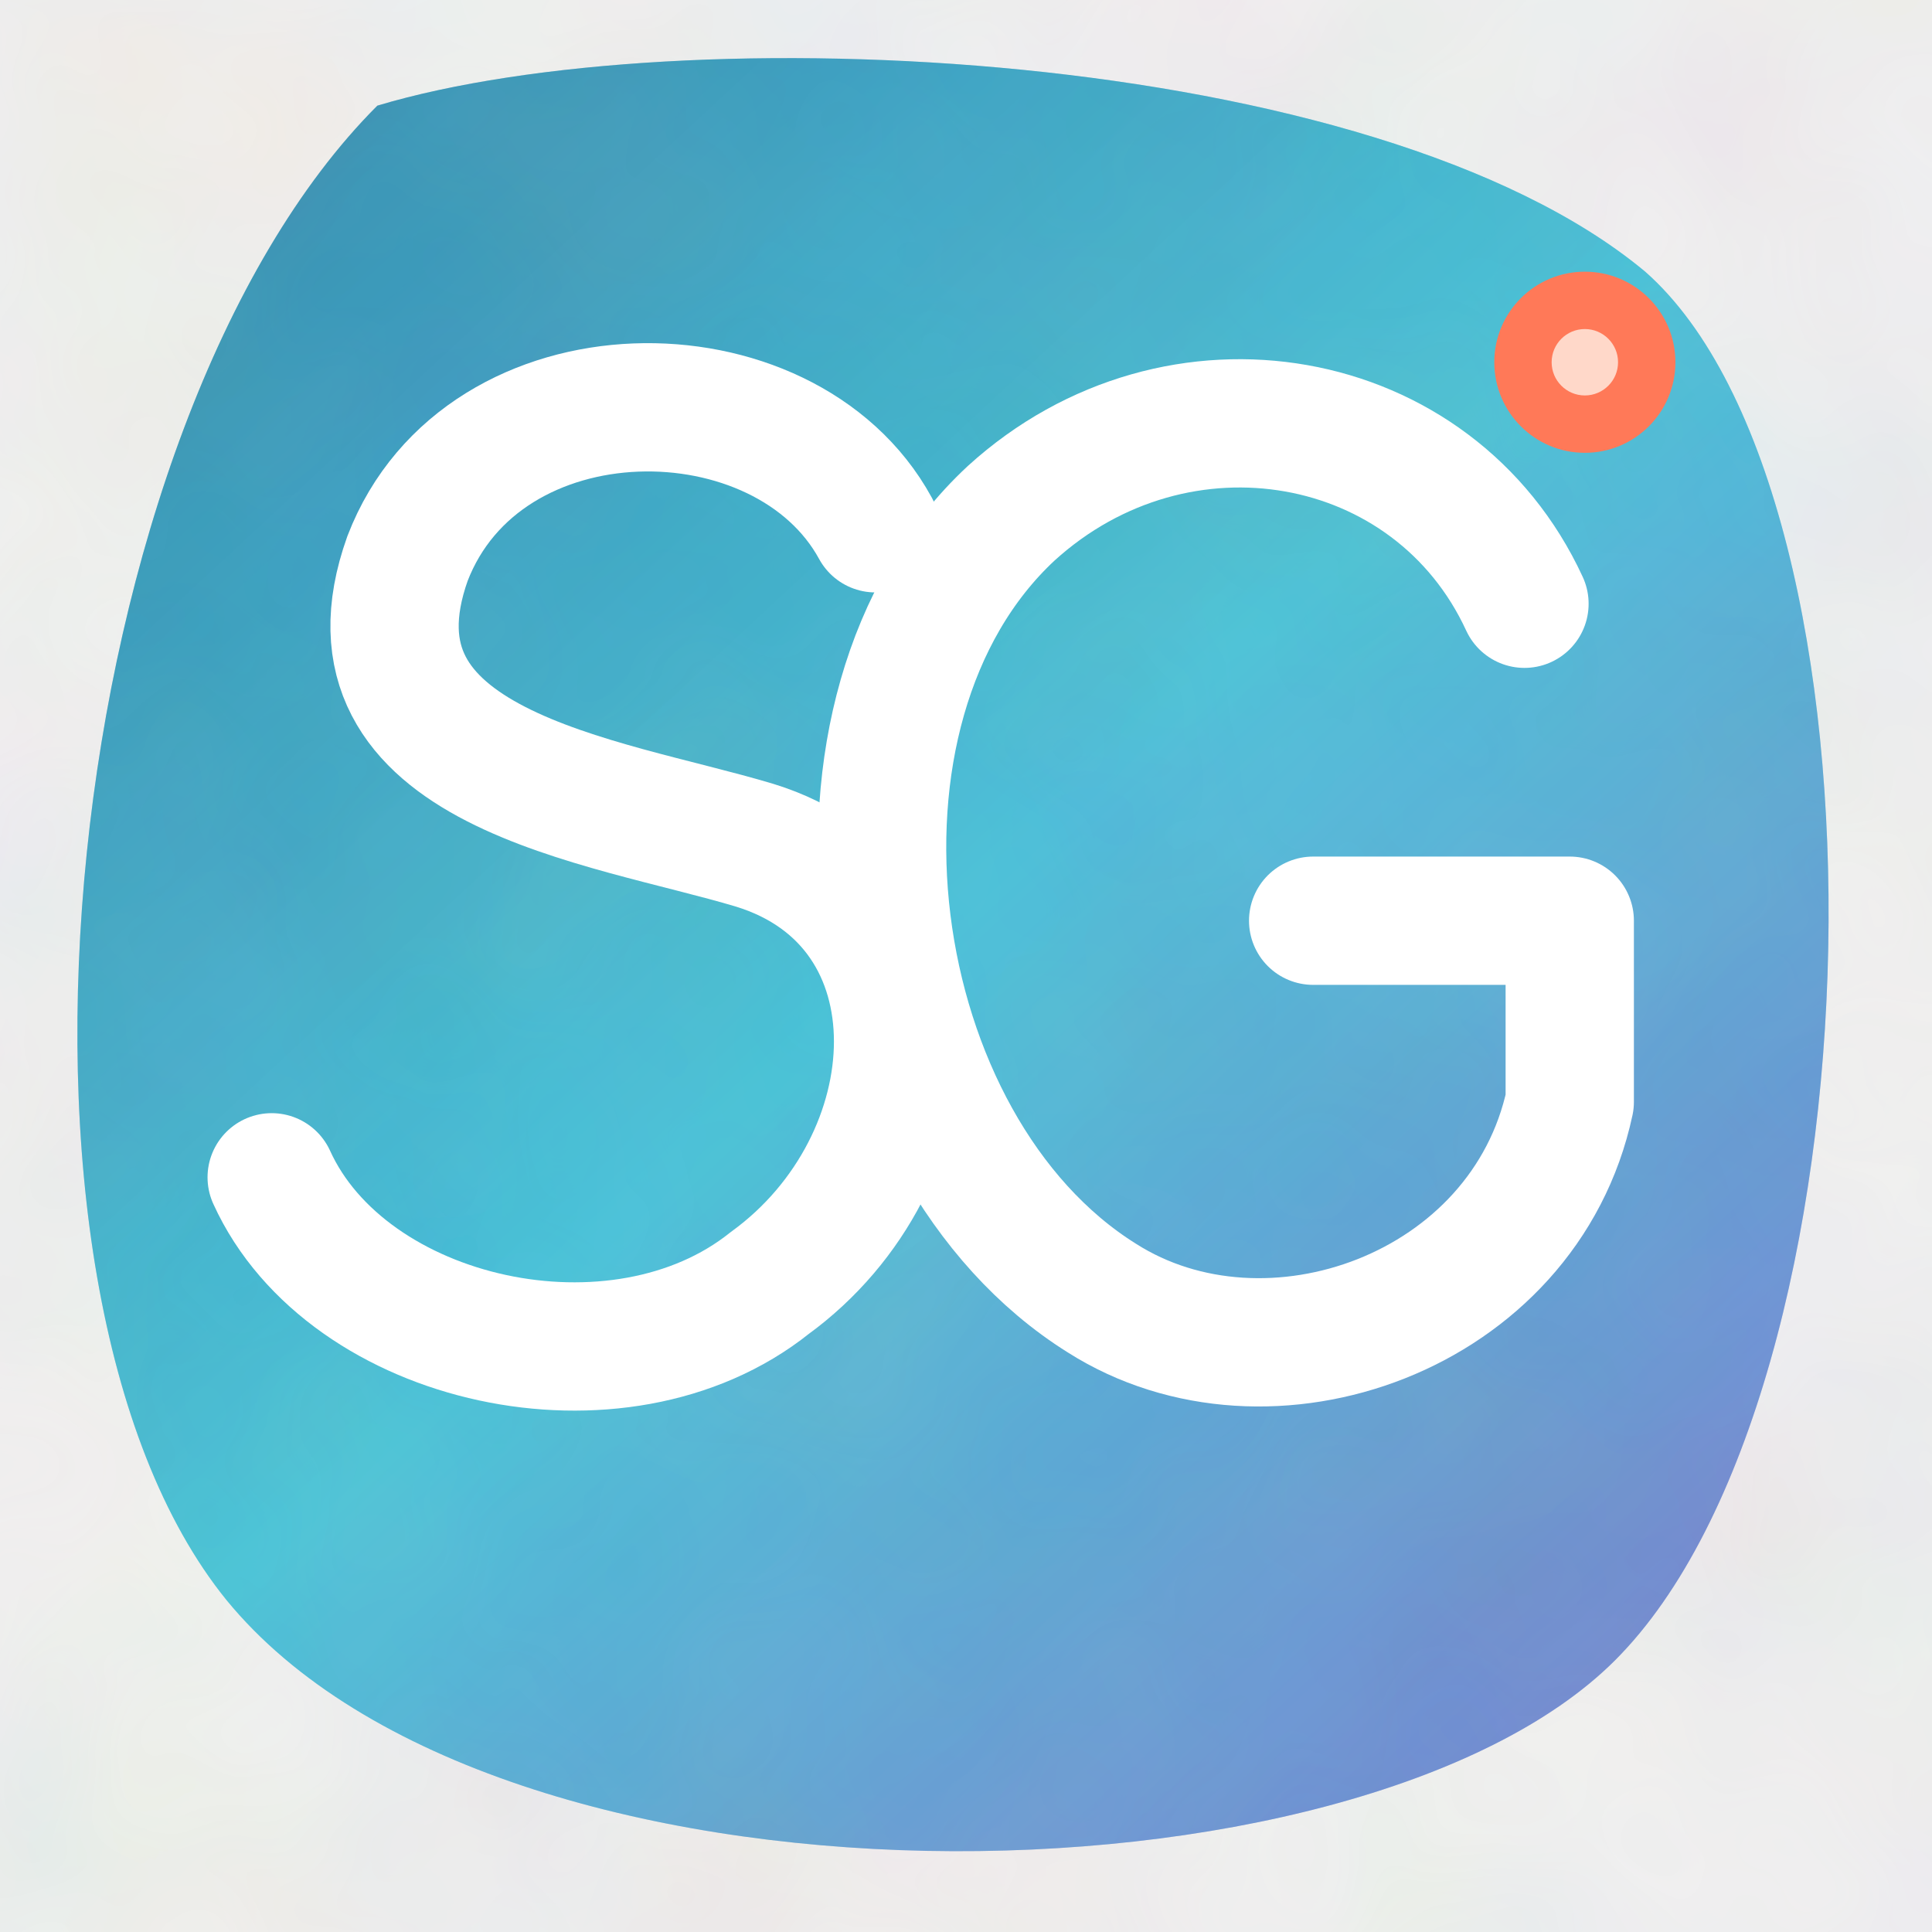
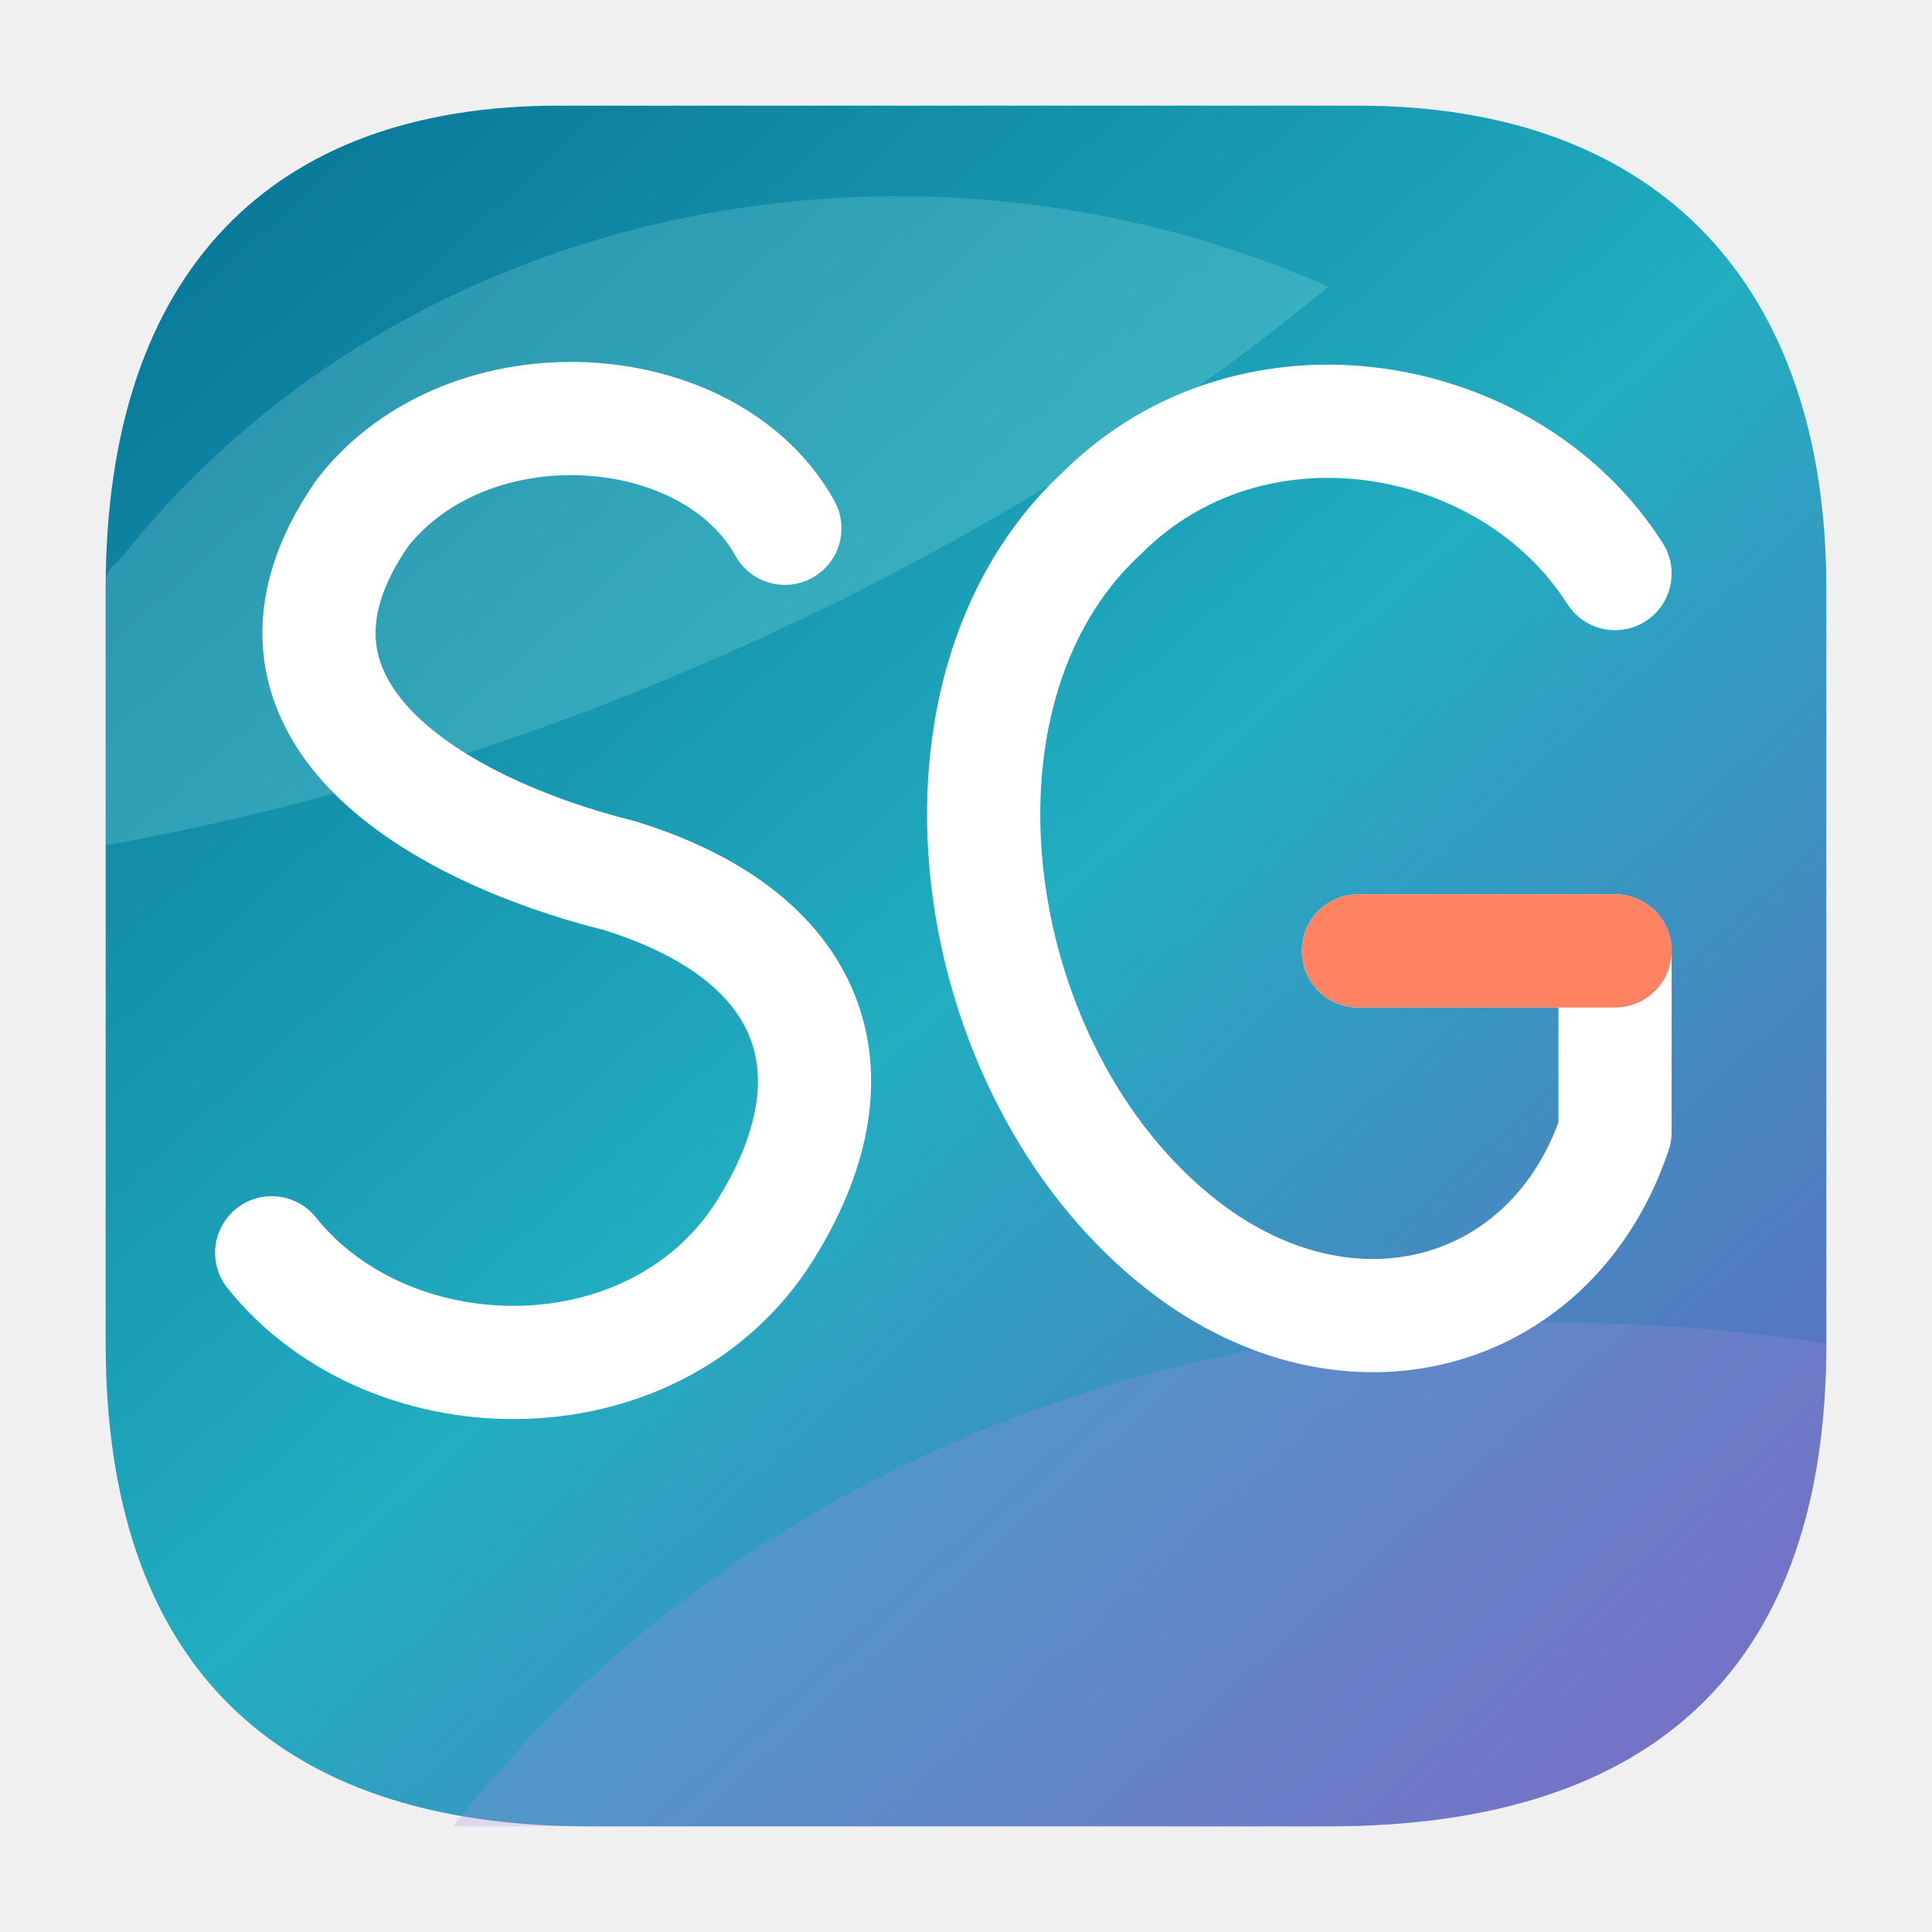
<svg xmlns="http://www.w3.org/2000/svg" viewBox="0 0 128 128" role="img" aria-labelledby="title">
  <defs>
-     <linearGradient id="paint" x1="12" y1="8" x2="116" y2="120" gradientUnits="userSpaceOnUse">
-       <stop offset="0" stop-color="#176f9f" />
-       <stop offset=".48" stop-color="#35b6d0" />
-       <stop offset="1" stop-color="#7460c8" />
+     <linearGradient id="paint" x1="14" y1="10" x2="114" y2="120" gradientUnits="userSpaceOnUse">
+       <stop offset="0" stop-color="#087798" />
+       <stop offset=".5" stop-color="#22adc1" />
+       <stop offset="1" stop-color="#6964bf" />
    </linearGradient>
-     <radialGradient id="wash-a" cx="0" cy="0" r="1" gradientTransform="translate(36 28) rotate(52) scale(63)">
-       <stop stop-color="#8cecf1" stop-opacity=".78" />
-       <stop offset="1" stop-color="#8cecf1" stop-opacity="0" />
-     </radialGradient>
-     <radialGradient id="wash-b" cx="0" cy="0" r="1" gradientTransform="translate(93 94) rotate(-128) scale(58)">
-       <stop stop-color="#a98ce5" stop-opacity=".7" />
-       <stop offset="1" stop-color="#a98ce5" stop-opacity="0" />
-     </radialGradient>
-     <filter id="paper" x="-12%" y="-12%" width="124%" height="124%">
-       <feTurbulence type="fractalNoise" baseFrequency=".045" numOctaves="3" seed="8" result="noise" />
-       <feColorMatrix in="noise" values="1 0 0 0 0 0 1 0 0 0 0 0 1 0 0 0 0 0 .12 0" result="grain" />
-       <feBlend in="SourceGraphic" in2="grain" mode="soft-light" />
-     </filter>
  </defs>
-   <path d="M25 7C45 1 91 3 109 18c17 15 16 74-2 92-17 17-74 18-92-4C-2 85 4 28 25 7Z" fill="url(#paint)" />
-   <path d="M25 7C45 1 91 3 109 18c17 15 16 74-2 92-17 17-74 18-92-4C-2 85 4 28 25 7Z" fill="url(#wash-a)" />
-   <path d="M25 7C45 1 91 3 109 18c17 15 16 74-2 92-17 17-74 18-92-4C-2 85 4 28 25 7Z" fill="url(#wash-b)" filter="url(#paper)" />
-   <path d="M58 35c-6-11-26-11-31 2-5 14 13 16 23 19 13 4 12 21 1 29-10 8-28 4-33-7" fill="none" stroke="#fff" stroke-linecap="round" stroke-linejoin="round" stroke-width="8.5" />
-   <path d="M101 40c-6-13-23-16-34-6-14 13-10 42 6 52 11 7 28 1 31-13V61H87" fill="none" stroke="#fff" stroke-linecap="round" stroke-linejoin="round" stroke-width="8.5" />
-   <circle cx="105" cy="24" r="6" fill="#ff7958" />
-   <circle cx="105" cy="24" r="2.2" fill="#ffd8c9" />
+   <path d="M37 7h53c20 0 31 12 31 32v50c0 21-11 32-33 32H39C18 121 7 110 7 89V39C7 18 18 7 37 7Z" fill="url(#paint)" />
+   <path d="M8 37C27 13 61 7 88 19 65 38 35 51 7 56V39c0-1 0-1 1-2Z" fill="#a7f0ec" opacity=".2" />
+   <path d="M30 121c19-24 51-38 91-32 0 21-11 32-33 32Z" fill="#a78ce0" opacity=".25" />
+   <path d="M52 35C47 26 31 25 24 34c-9 13 5 21 17 24 13 4 16 13 10 23-7 12-25 12-33 2" fill="none" stroke="#fff" stroke-linecap="round" stroke-linejoin="round" stroke-width="7.5" />
+   <path d="M107 38c-7-11-24-14-34-4-13 12-9 38 6 49 11 8 24 4 28-8V63H90" fill="none" stroke="#fff" stroke-linecap="round" stroke-linejoin="round" stroke-width="7.5" />
+   <path d="M90 63h17" fill="none" stroke="#ff8263" stroke-linecap="round" stroke-width="7.5" />
</svg>
